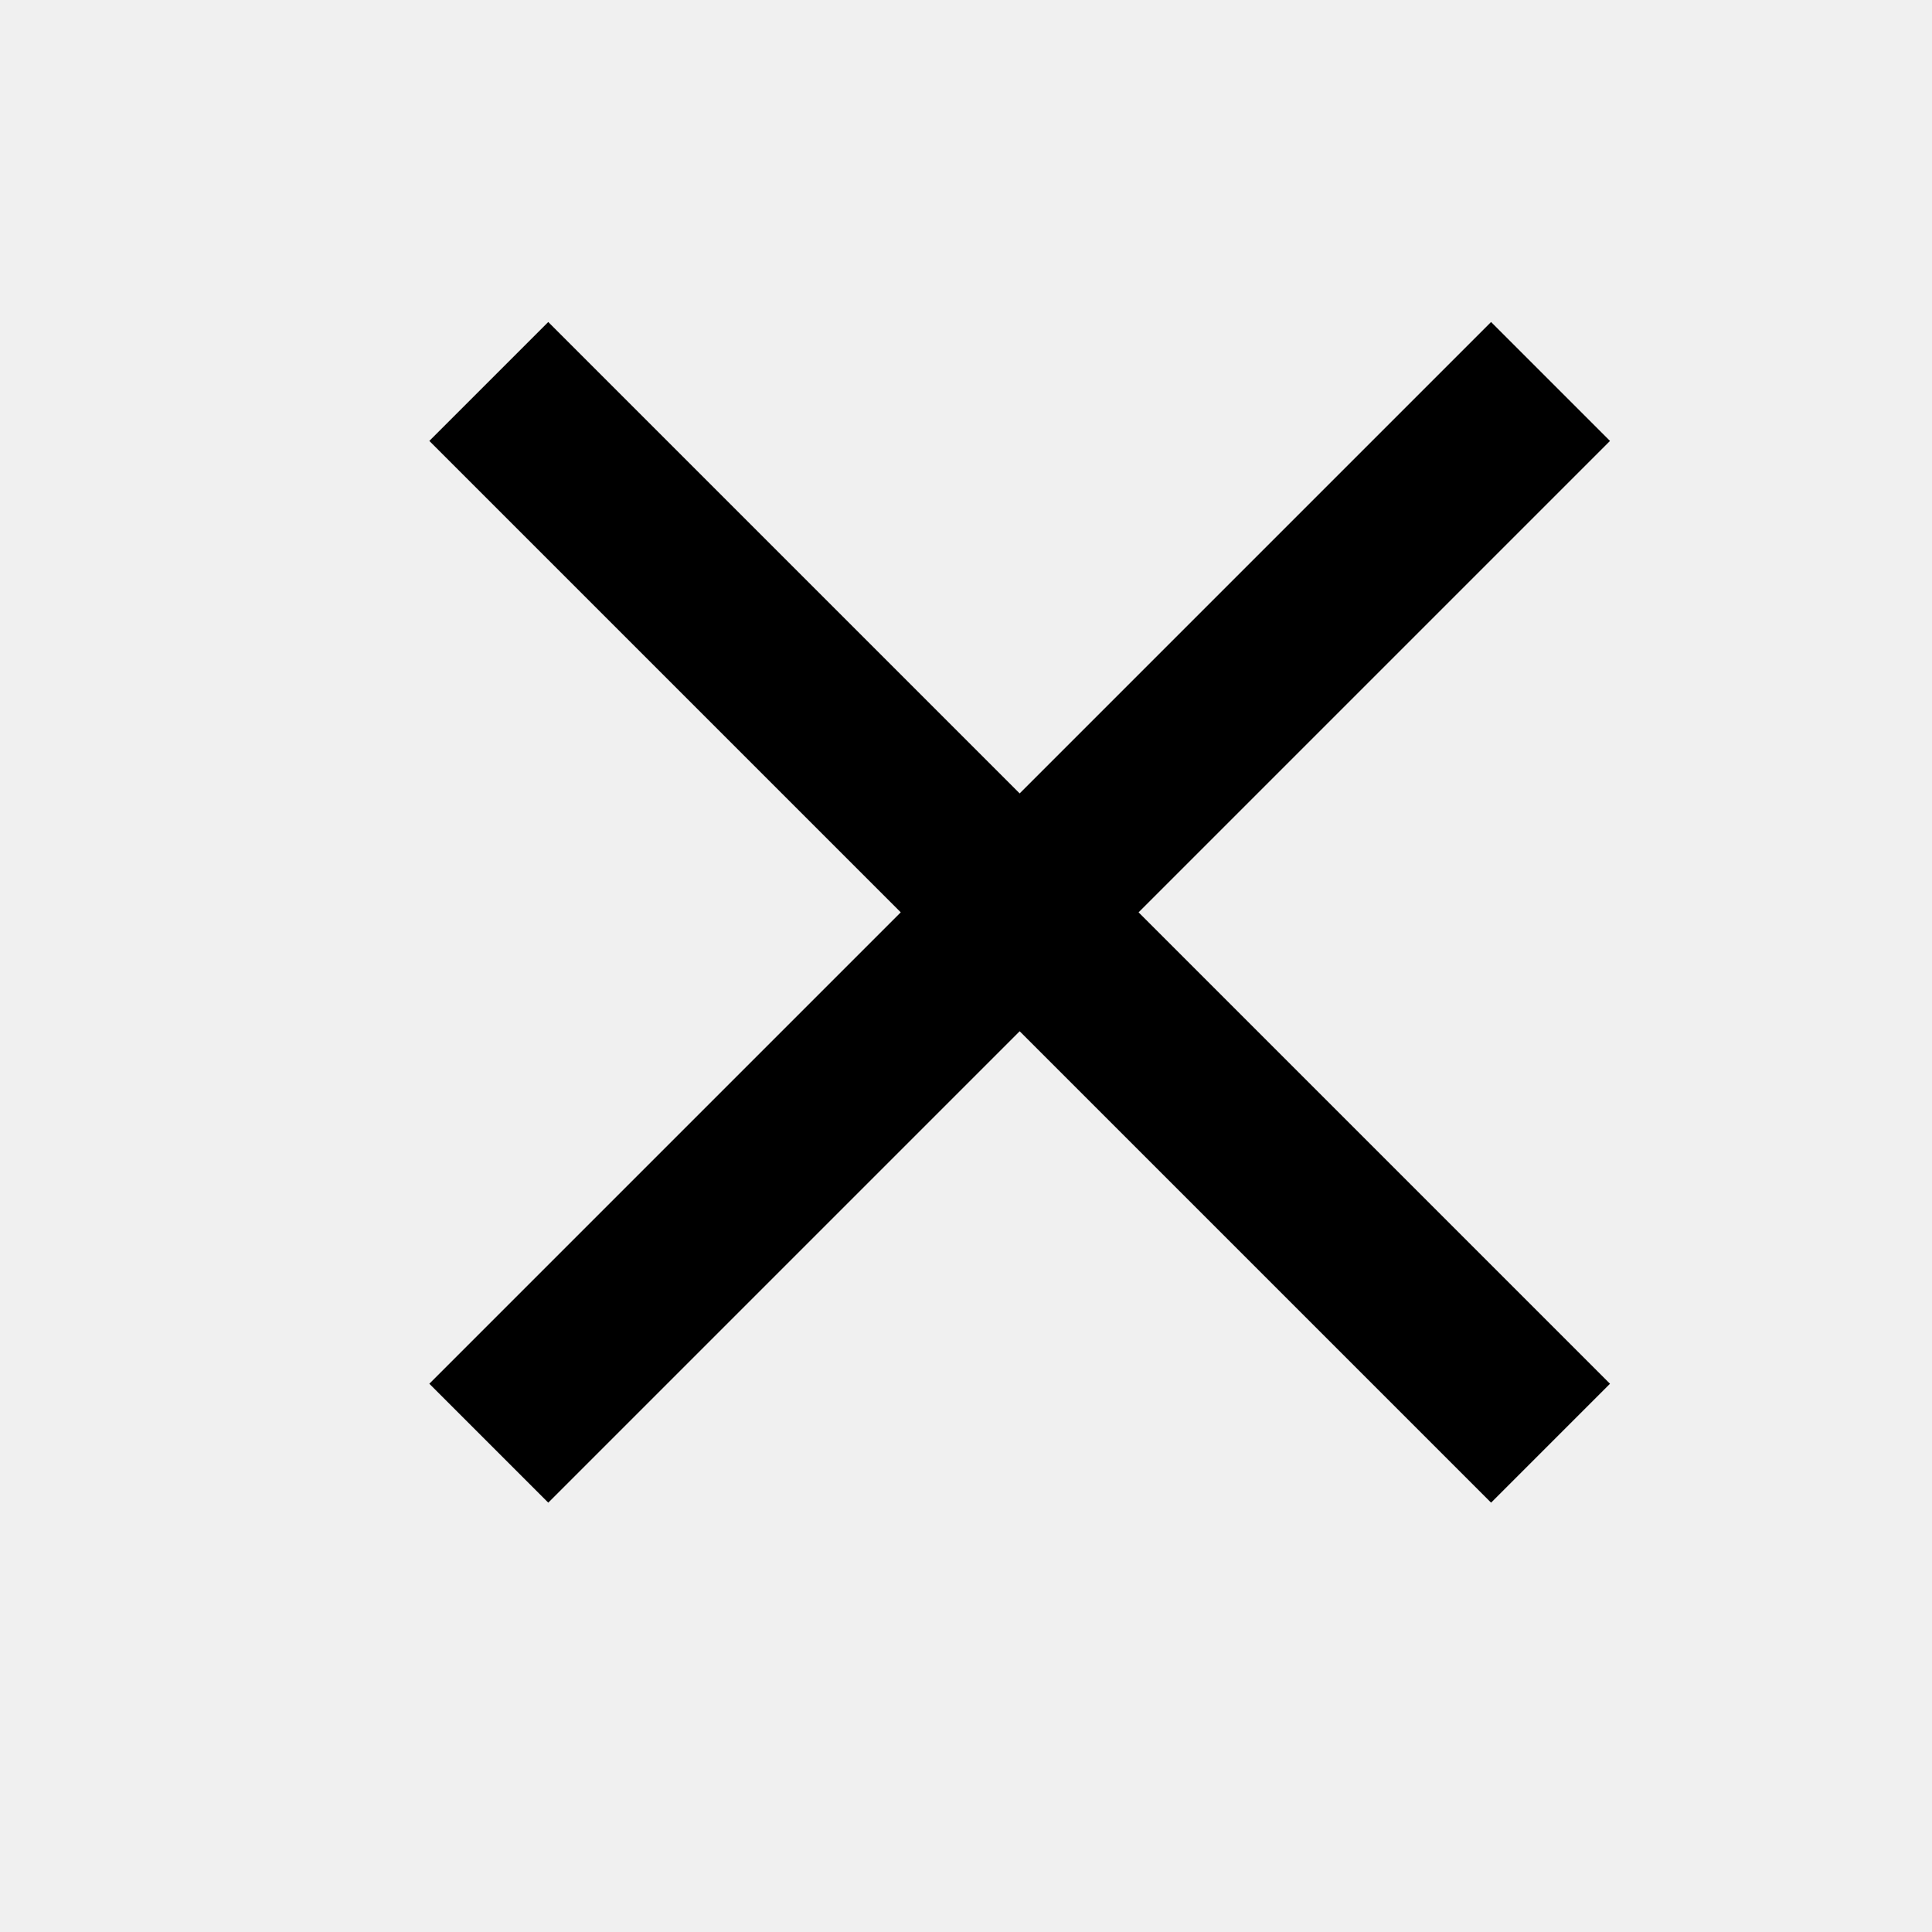
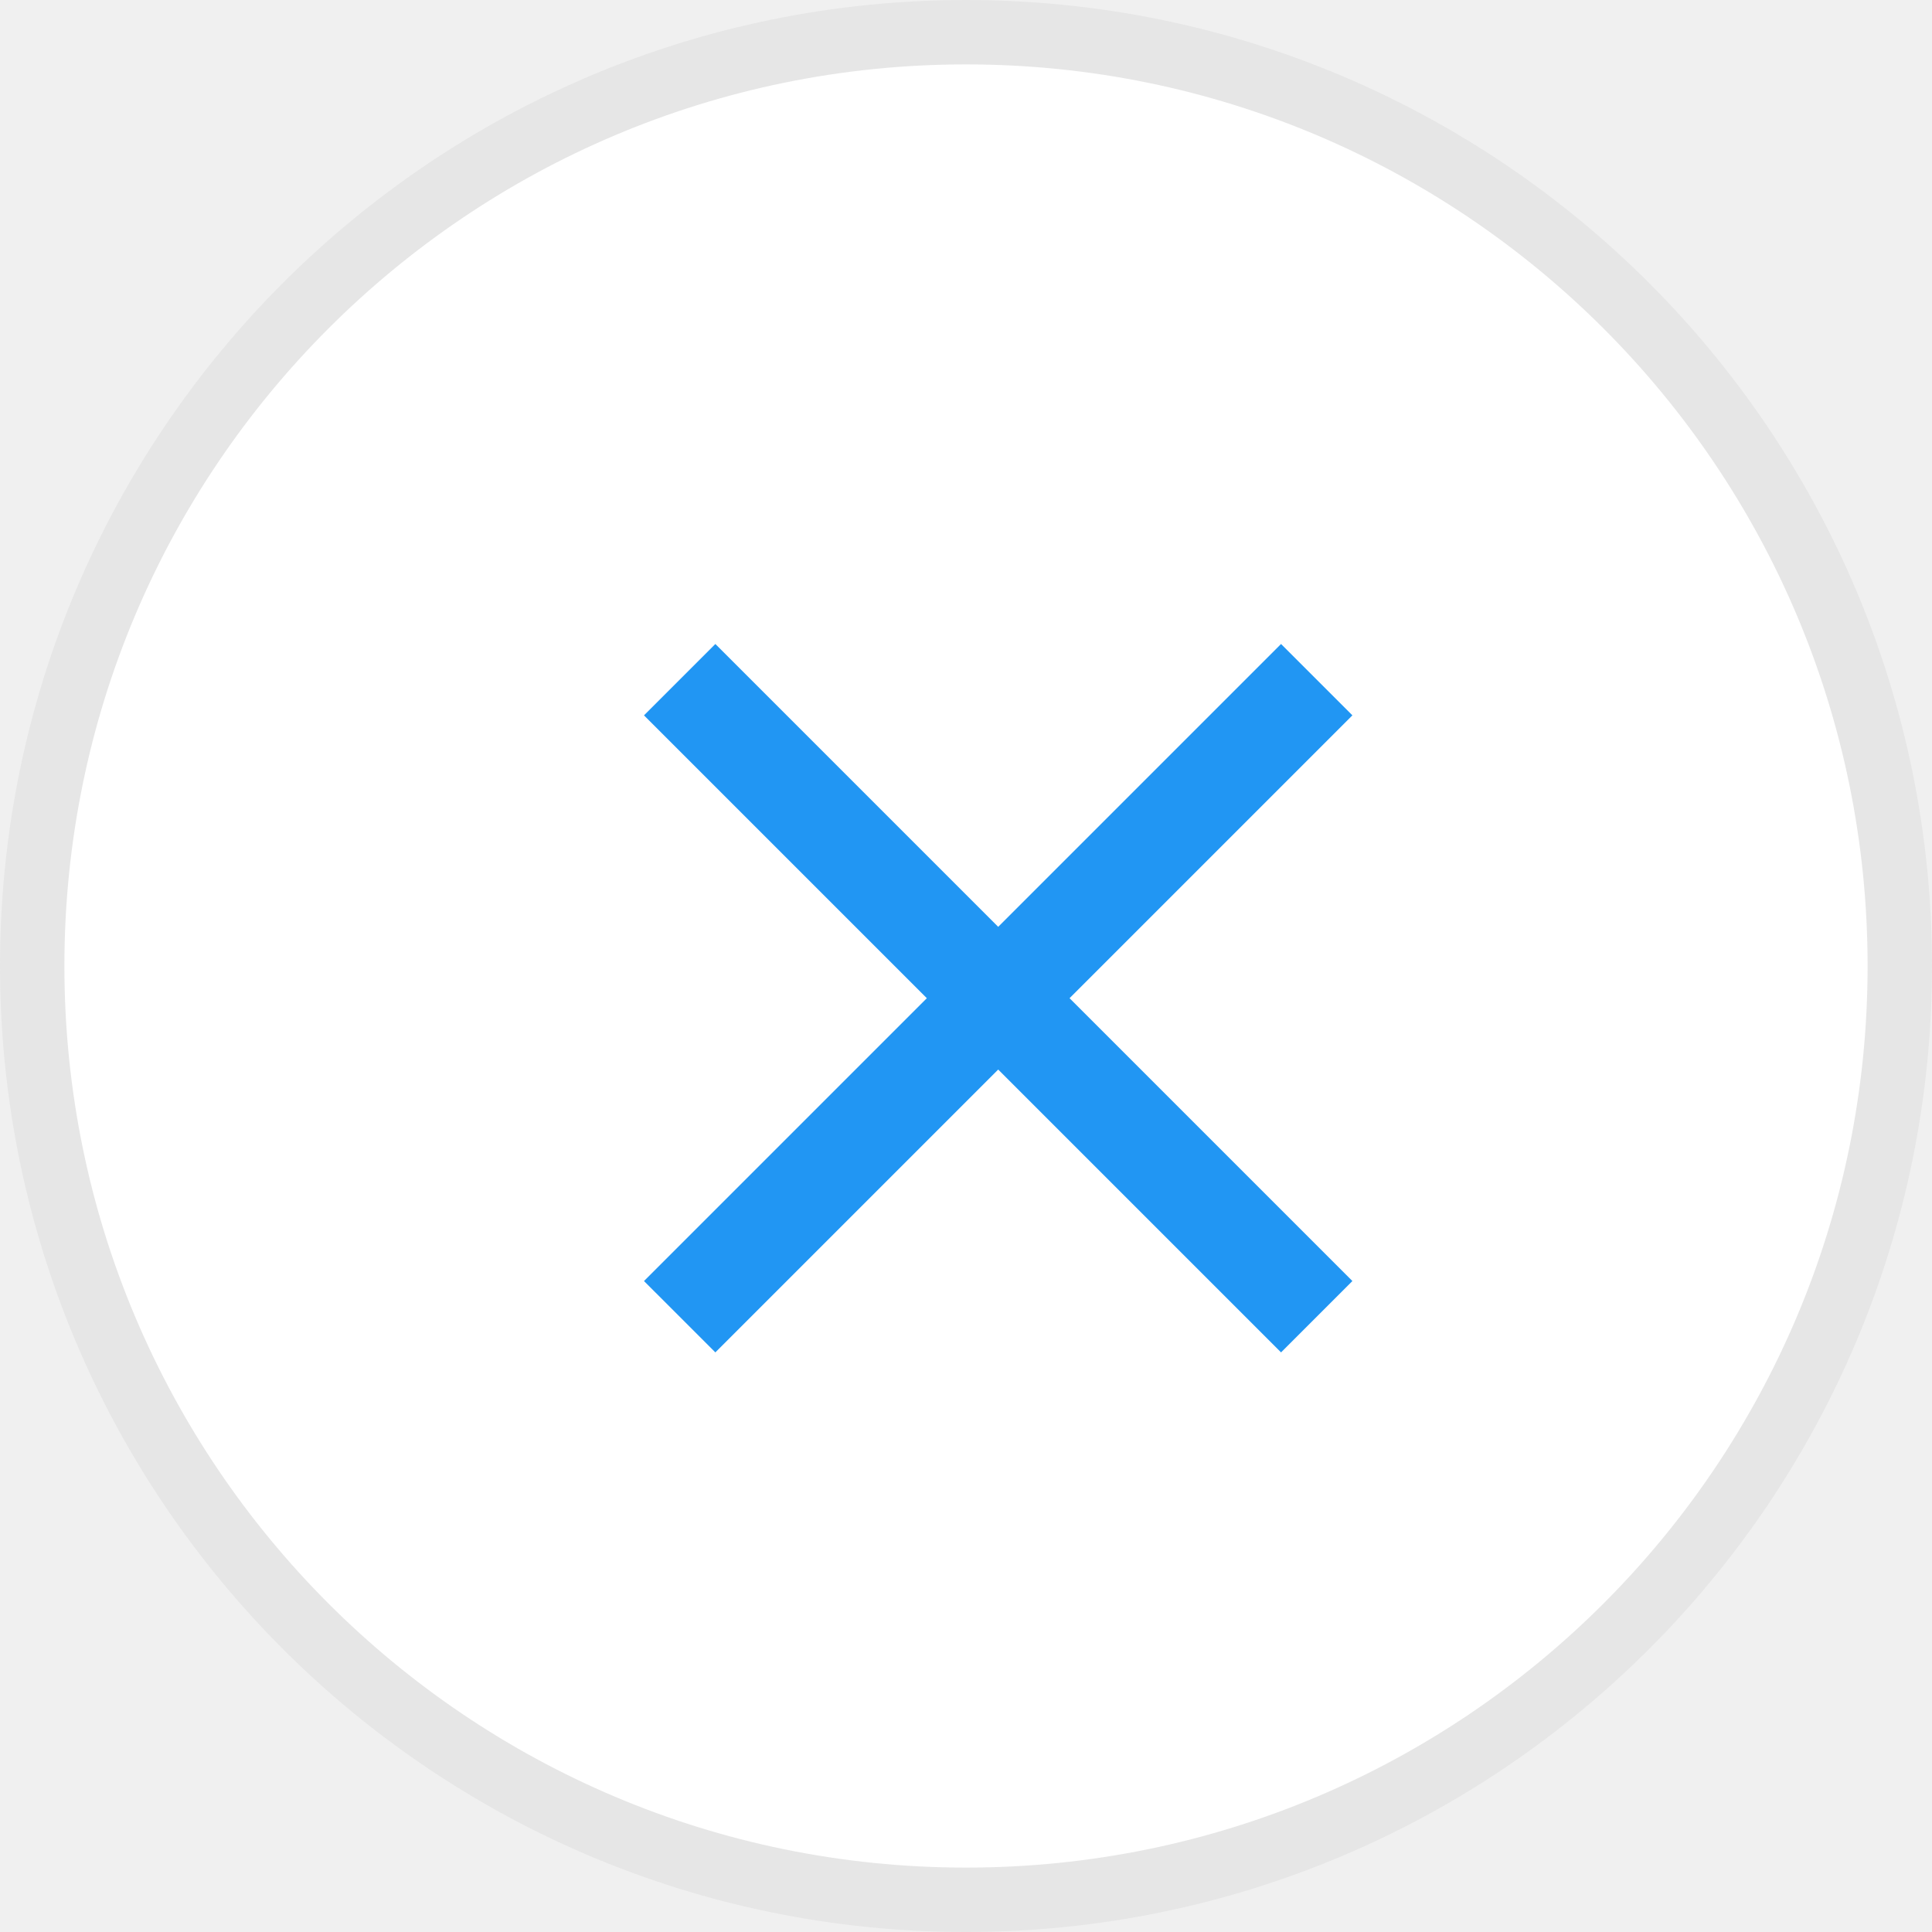
- <svg xmlns="http://www.w3.org/2000/svg" width="18" height="18" viewBox="0 0 18 18" fill="none">
-   <path d="M15 4.108L13.892 3L9.5 7.392L5.108 3L4 4.108L8.392 8.5L4 12.892L5.108 14L9.5 9.608L13.892 14L15 12.892L10.608 8.5L15 4.108Z" fill="black" />
+ <svg xmlns="http://www.w3.org/2000/svg" width="30" height="30" viewBox="0 0 30 30" fill="none">
+   <circle cx="15" cy="15" r="15" fill="white" />
+   <circle cx="15" cy="15" r="14.5" stroke="black" stroke-opacity="0.1" />
+   <path d="M21 11.108L19.892 10L15.5 14.392L11.108 10L10 11.108L14.392 15.5L10 19.892L11.108 21L15.5 16.608L19.892 21L21 19.892L16.608 15.5L21 11.108Z" fill="#2196F3" />
</svg>
